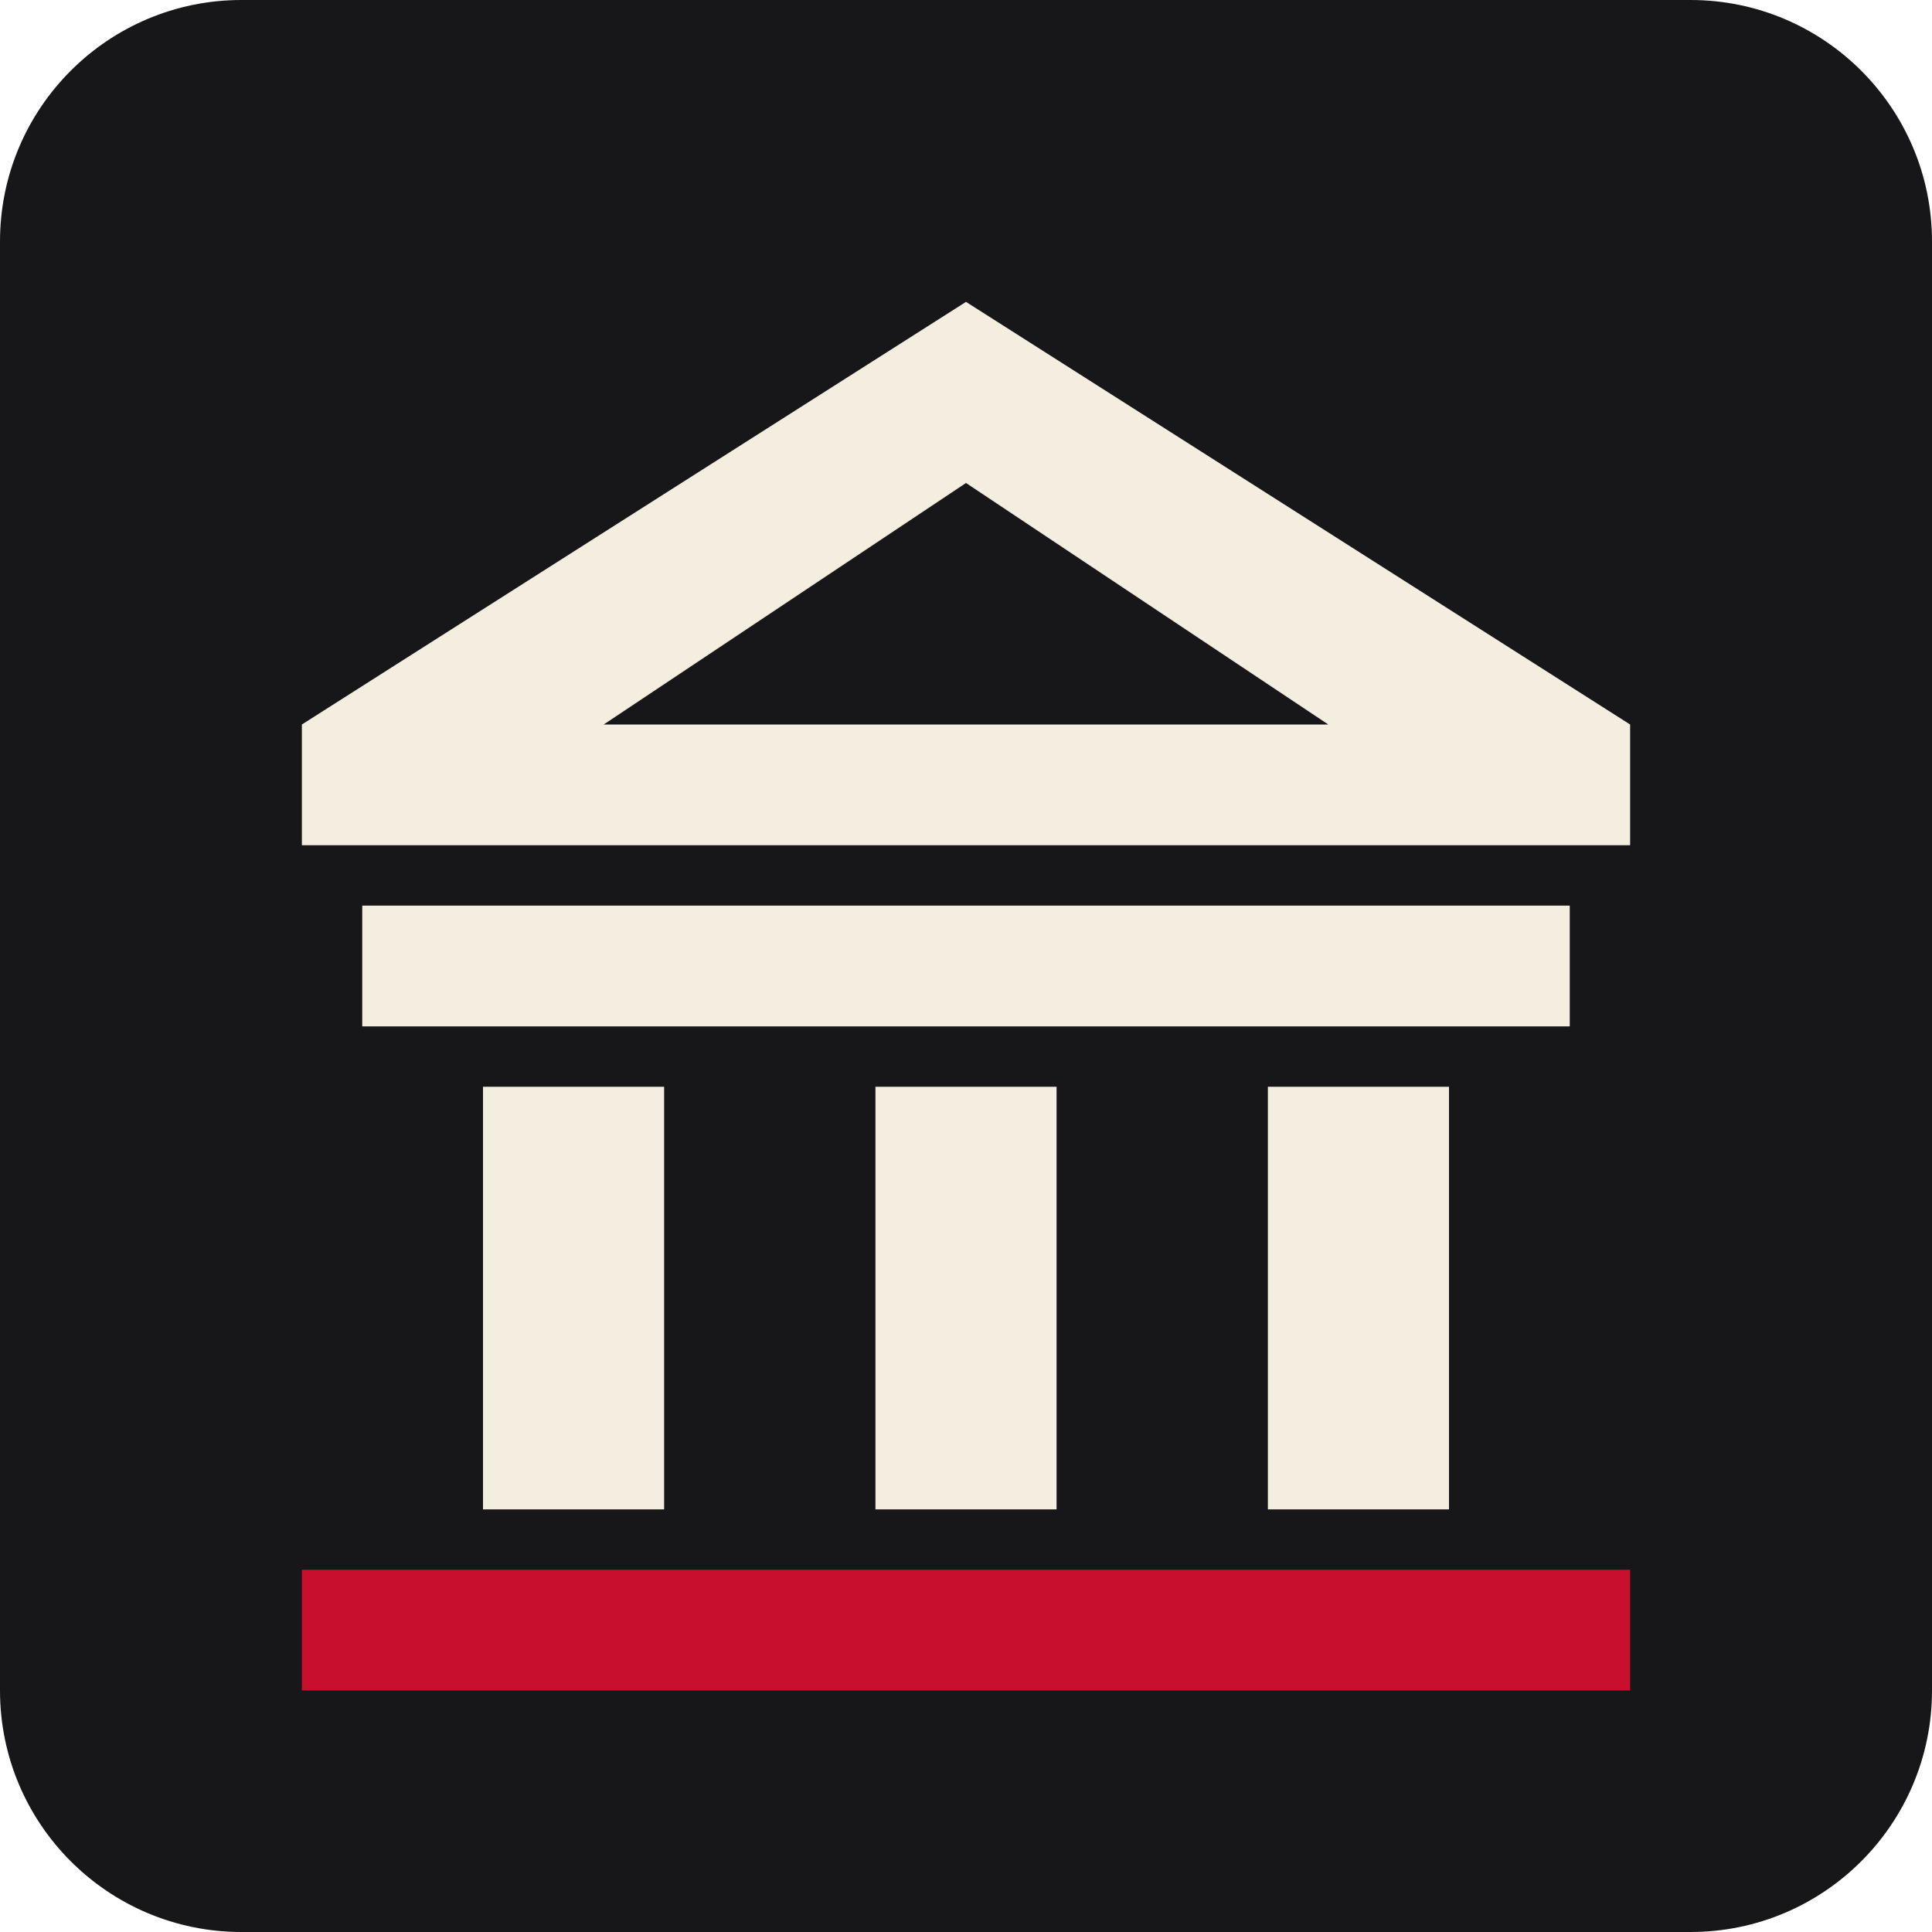
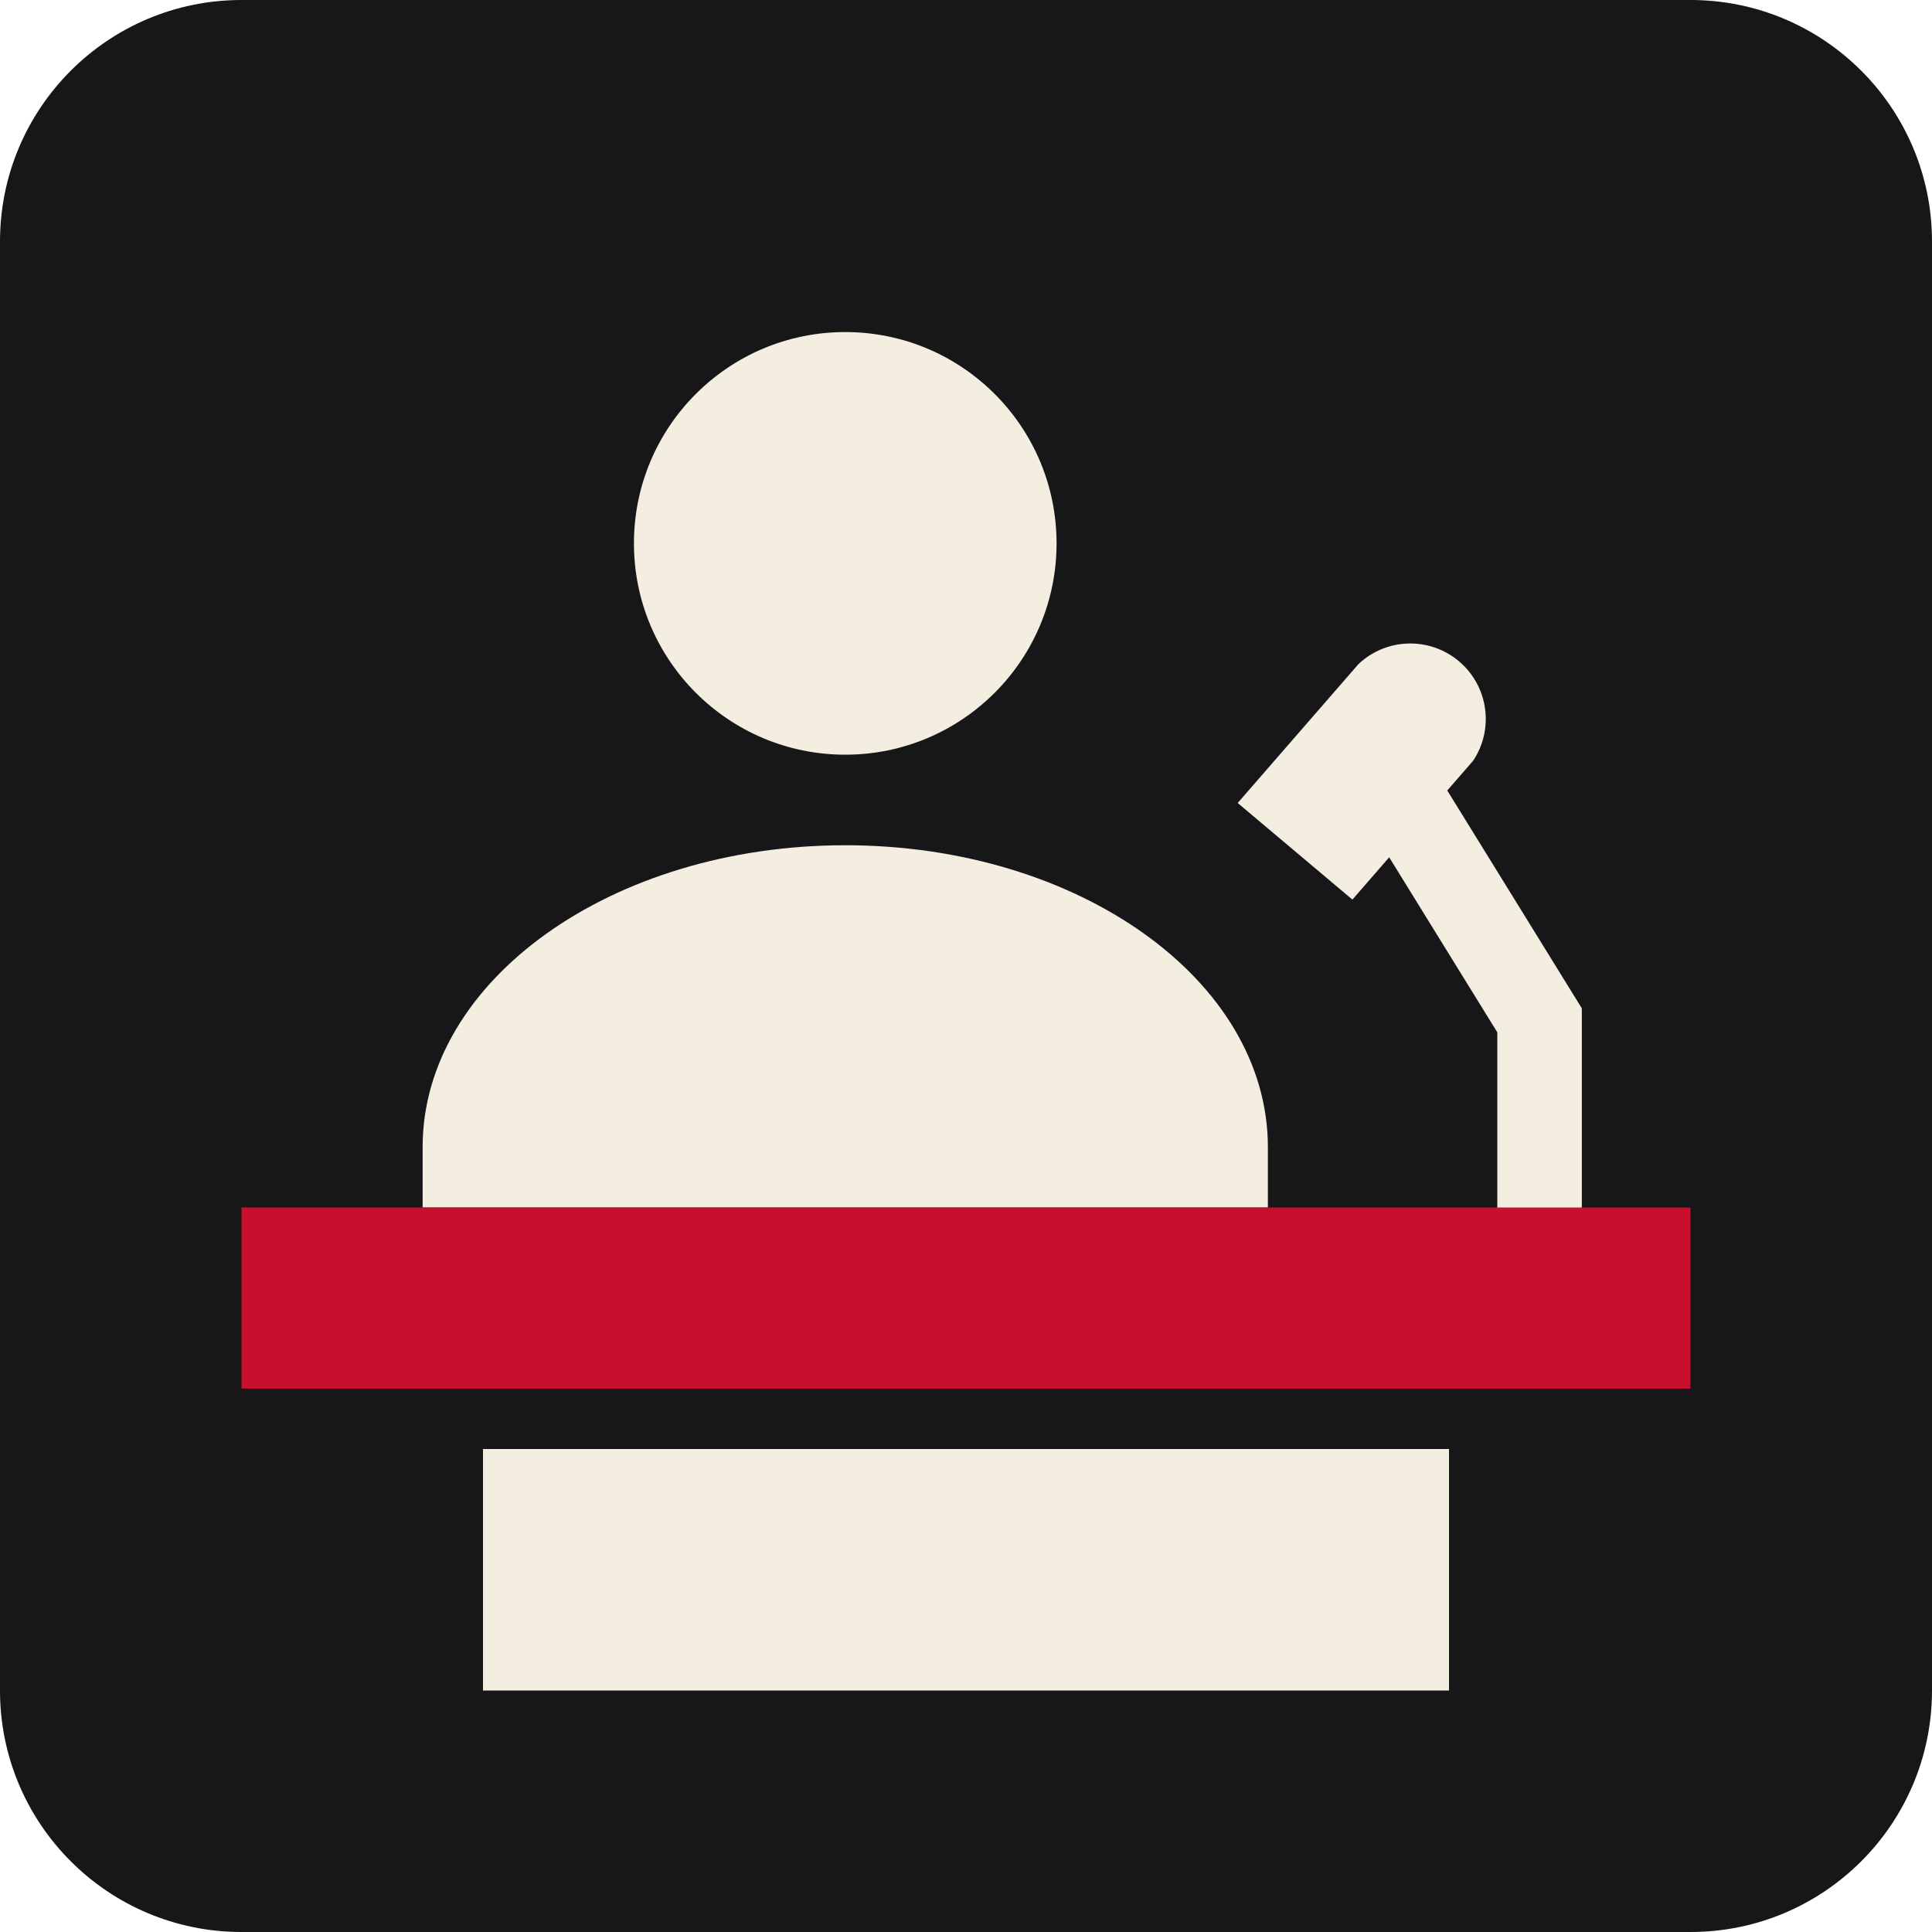
<svg xmlns="http://www.w3.org/2000/svg" viewBox="0 0 32 32">
  <rect width="32" height="32" rx="4" fill="#17171a" />
-   <path fill="#f4eee0" d="M16 5 27 12v2H5v-2L16 5Zm0 3-6 4h12l-6-4ZM6 15h20v2H6zm2 3h3v7H8zm6.5 0h3v7h-3zm6.5 0h3v7h-3z" />
-   <path fill="#c8102e" d="M5 26h22v2H5z" />
+   <circle cx="14" cy="9" r="3.5" fill="#f4eee0" />
+   <path fill="#f4eee0" d="M7 20v-1a7 5 0 0 1 14 0v1H7zm1 4h16v4H8z" />
+   <path fill="#f4eee0" d="M22.5 11a1.25 1.25 0 0 1 1.9 1.6l-2 2.3-1.9-1.6z" />
+   <path fill="none" stroke="#f4eee0" stroke-width="1.4" stroke-linecap="round" d="m23.4 13.5 2.1 3.4V20" />
+   <path fill="#c8102e" d="M4 20h24v3H4z" />
</svg>
